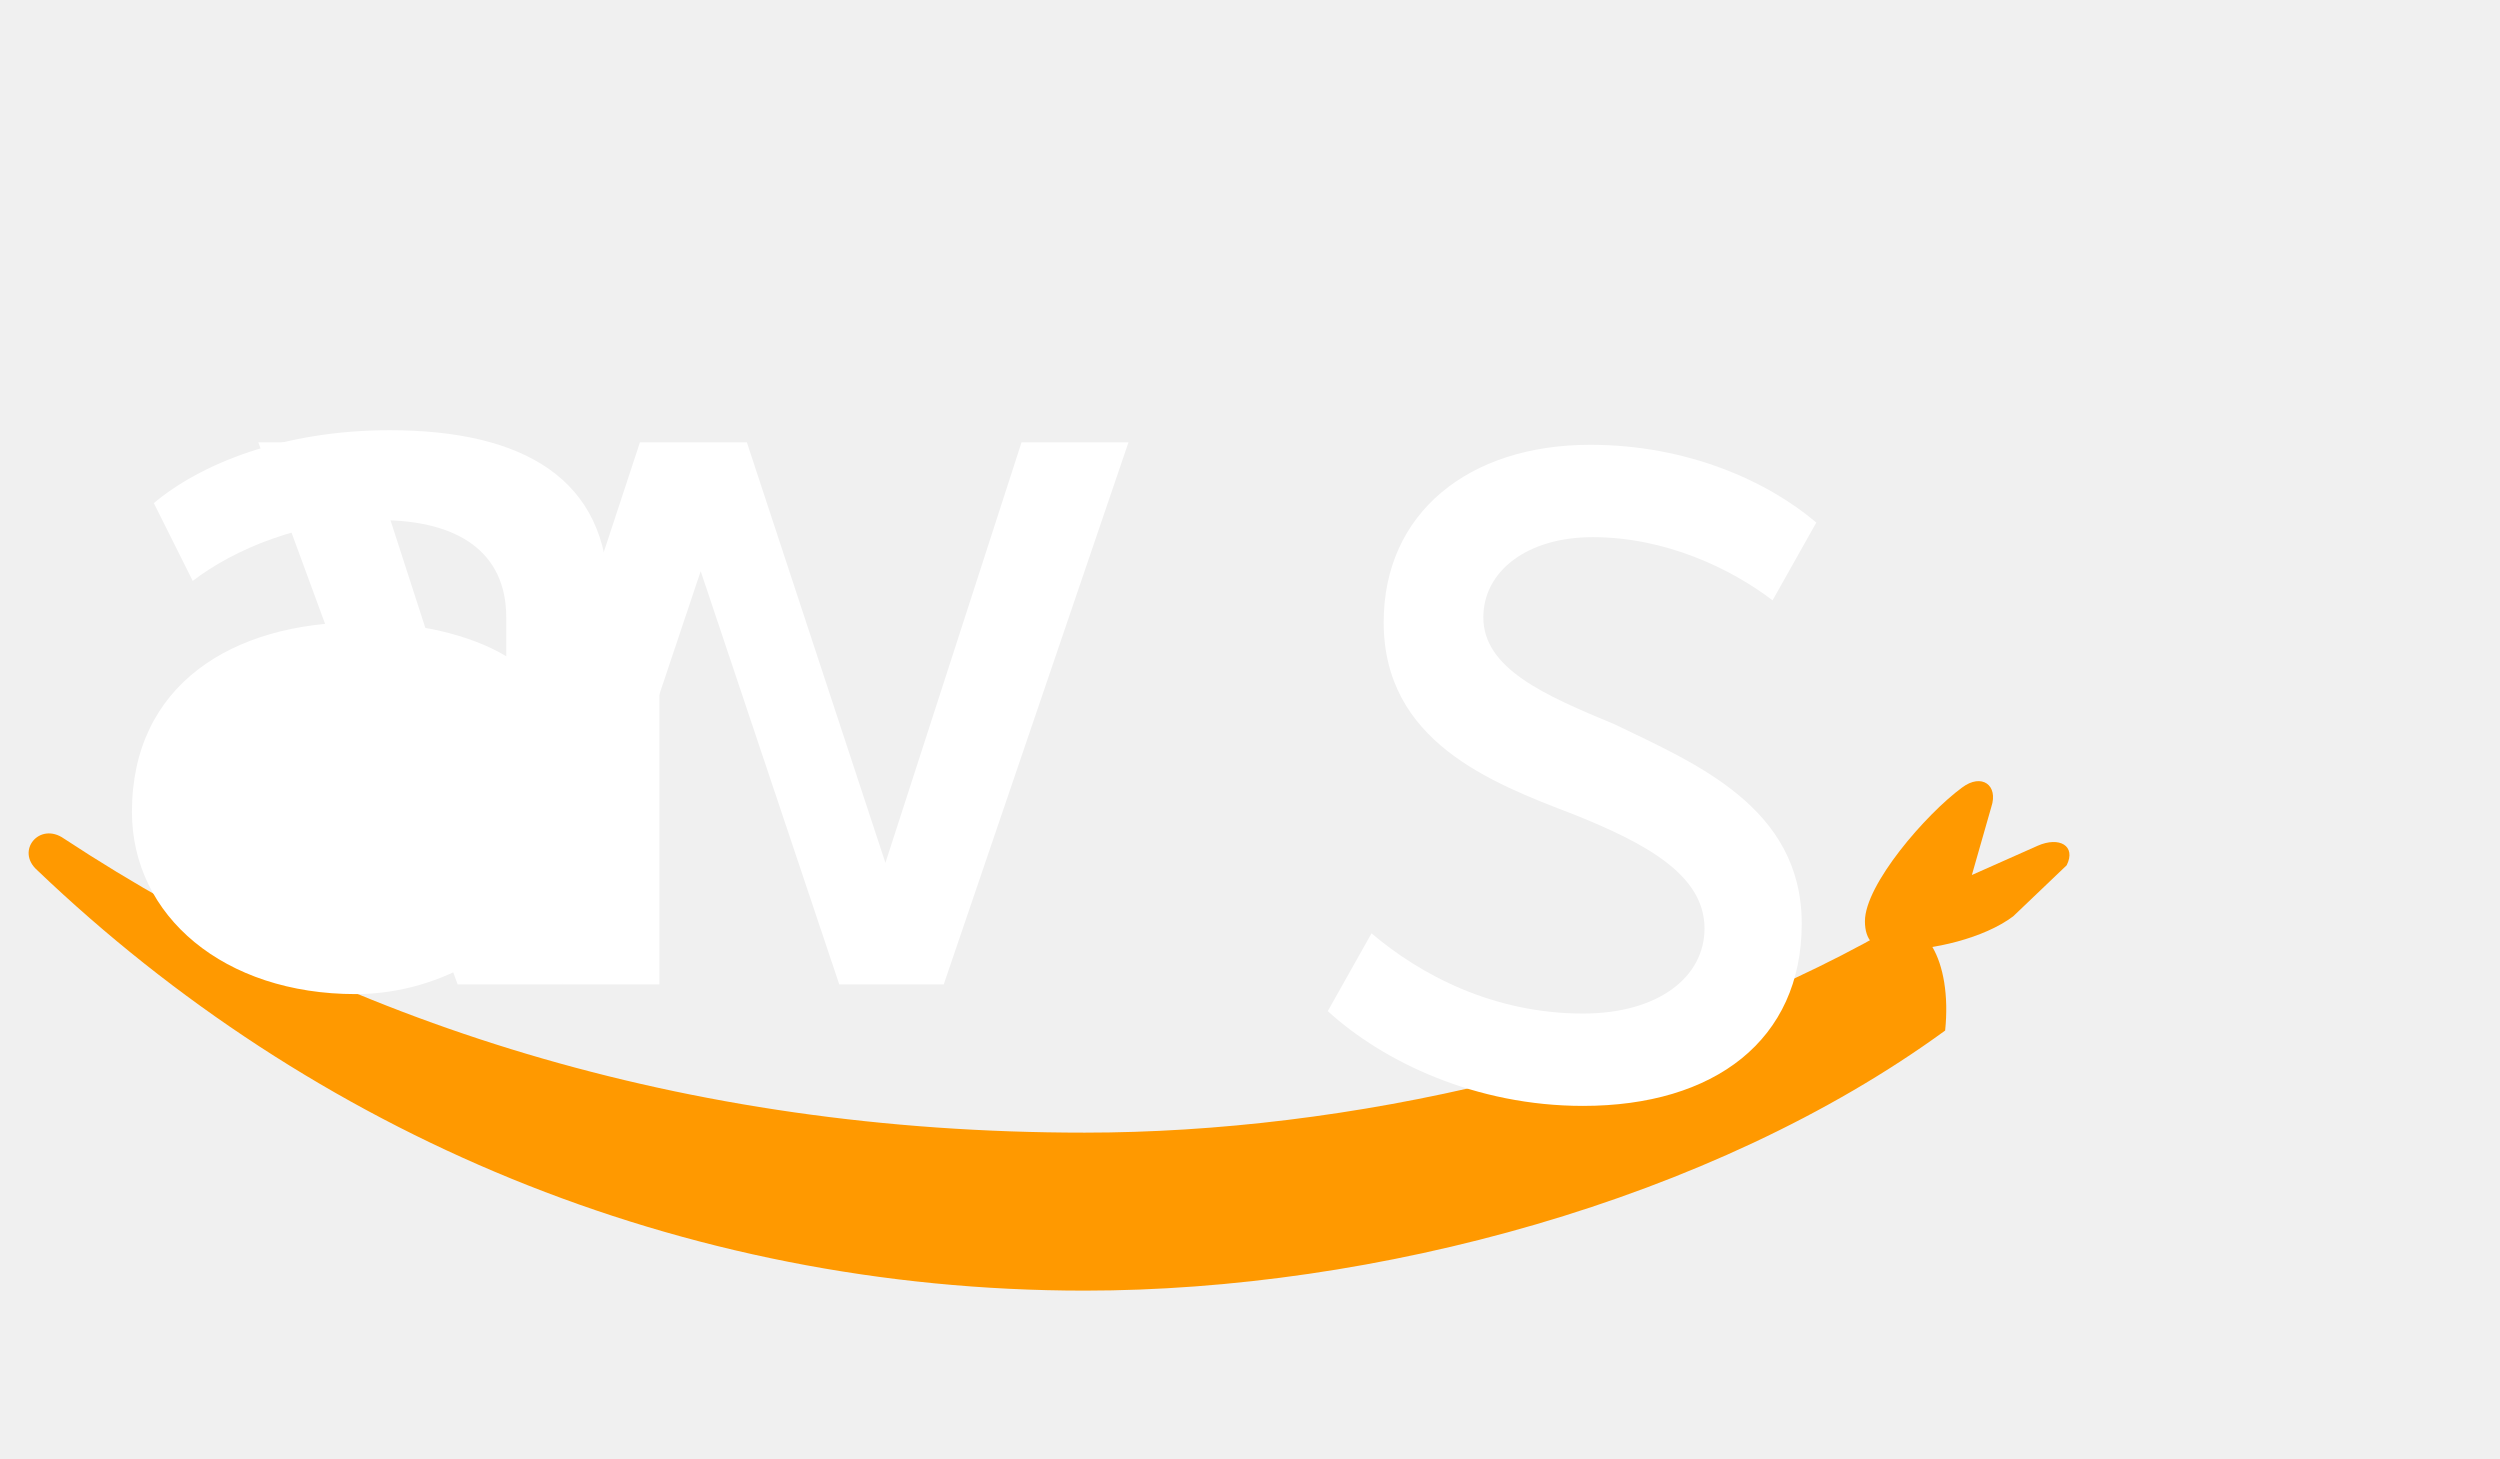
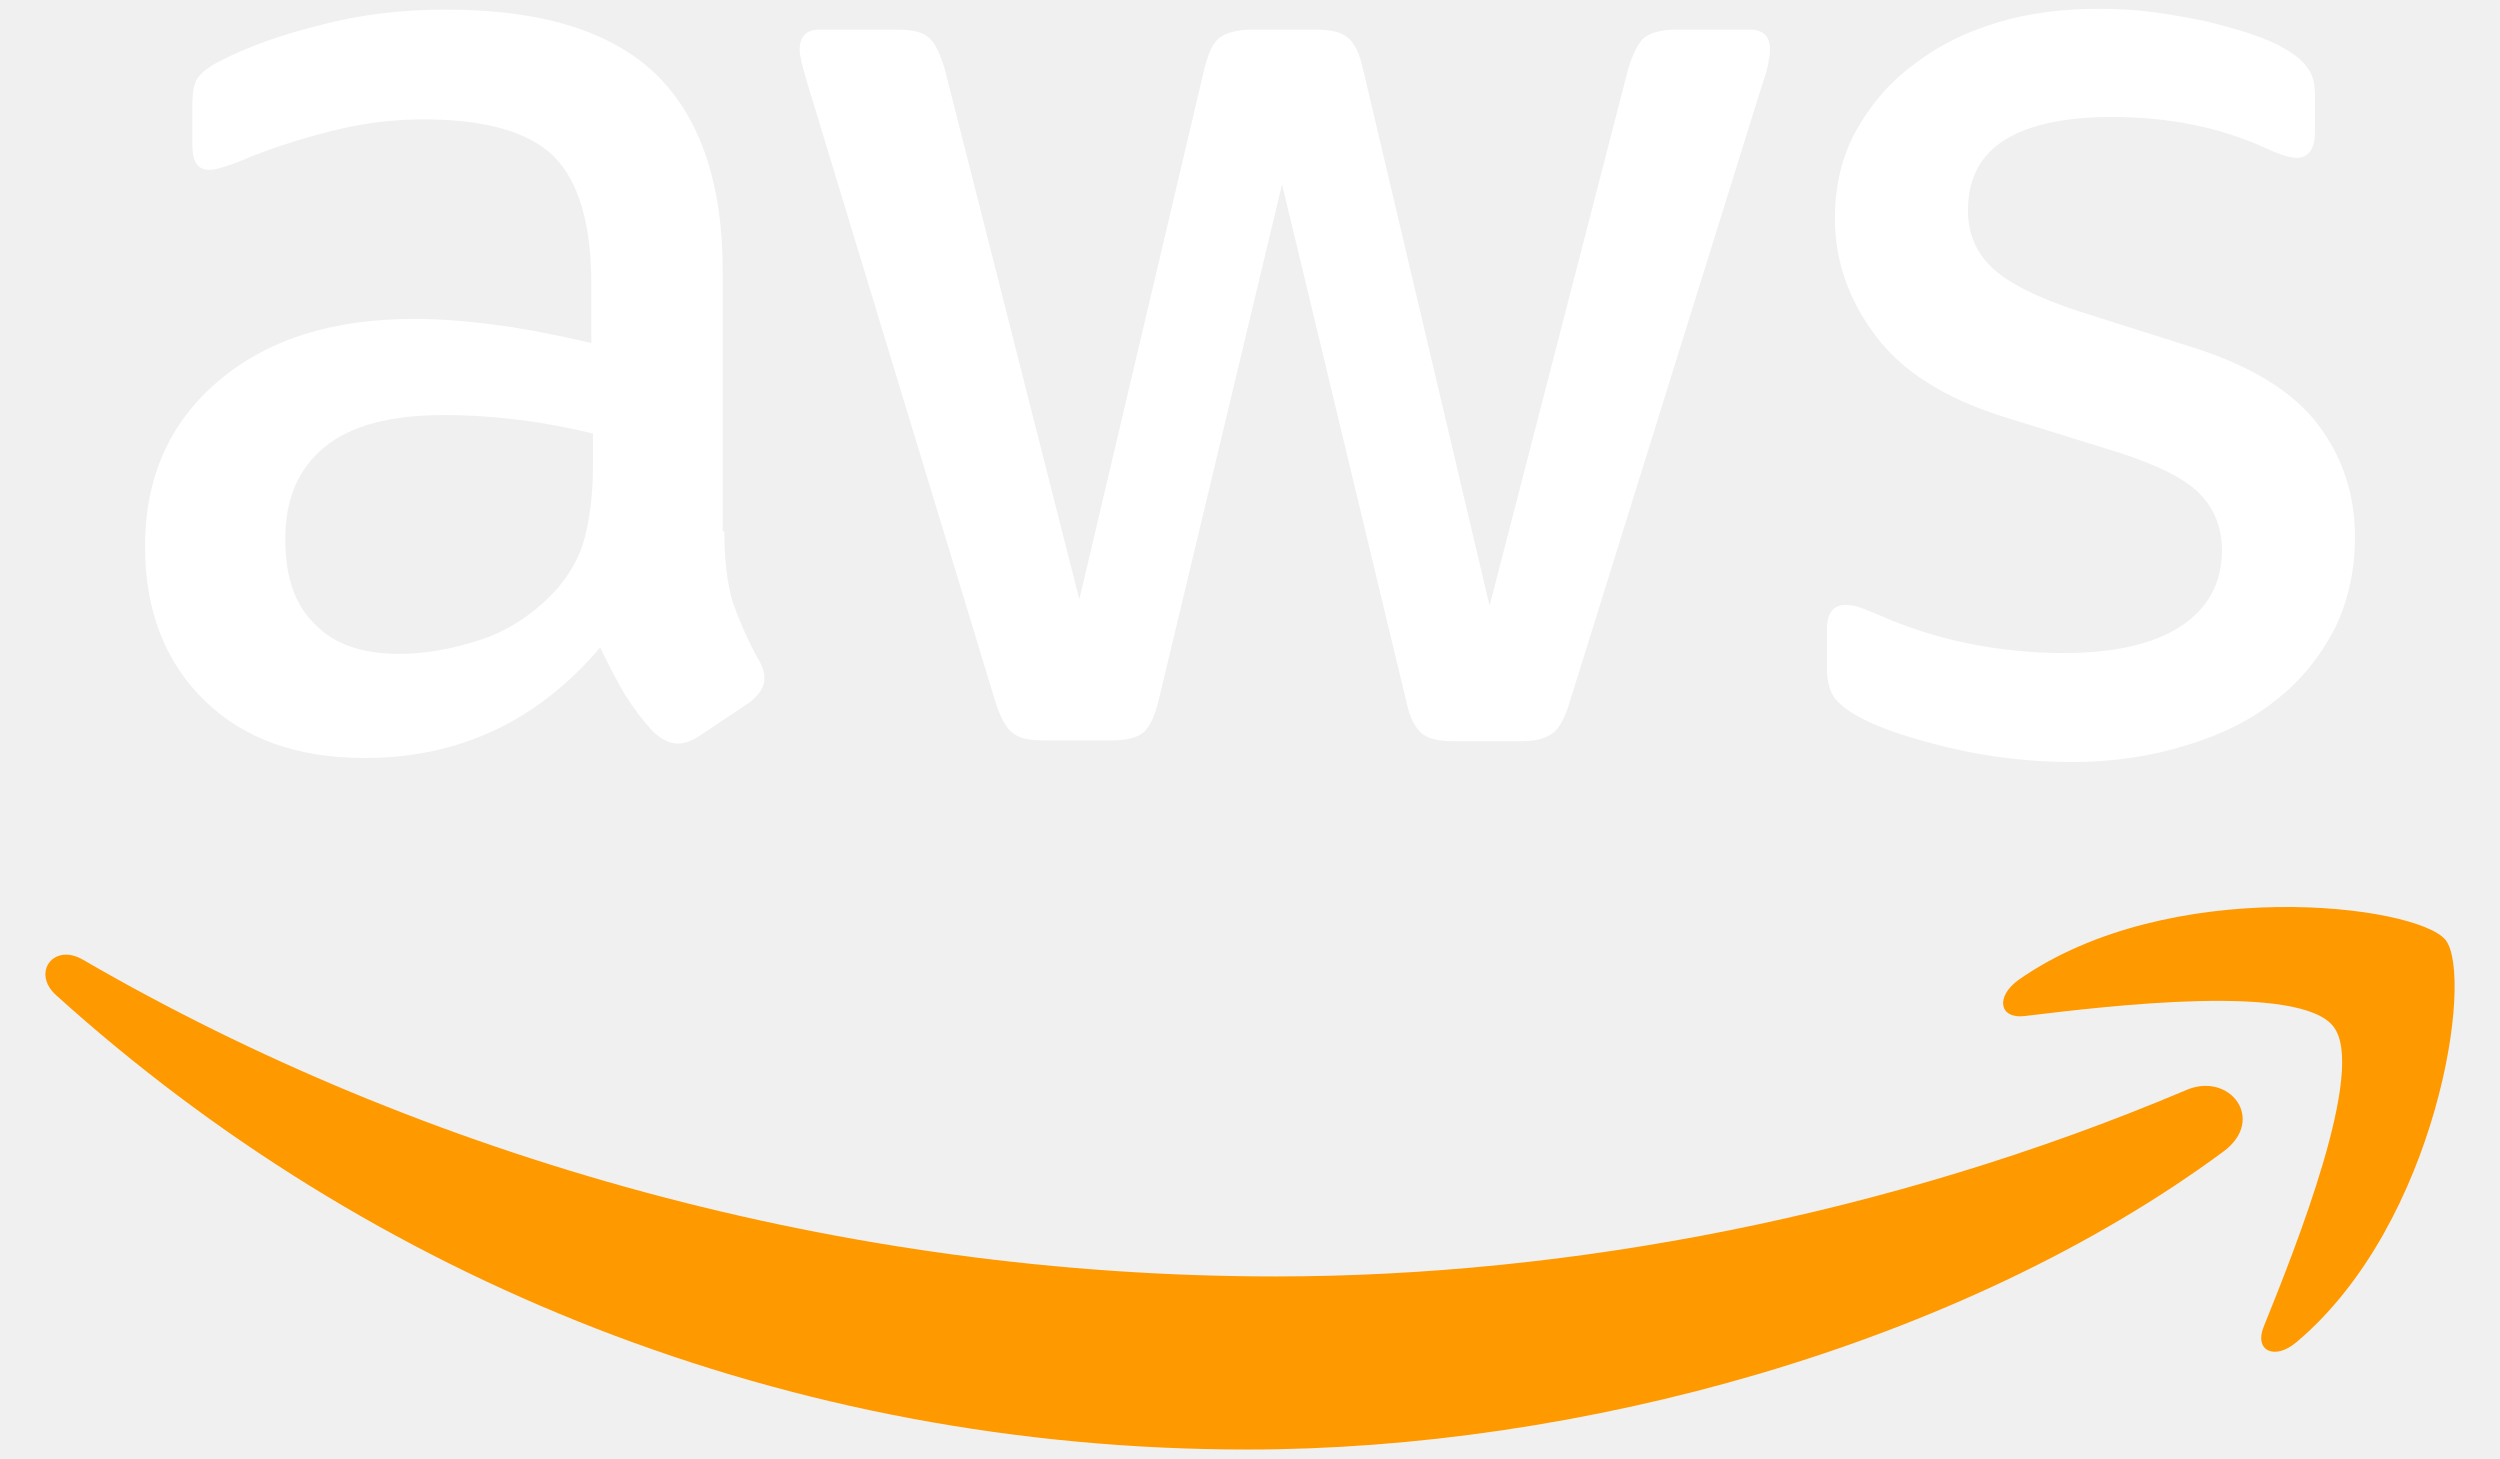
- <svg xmlns="http://www.w3.org/2000/svg" viewBox="0 0 100 60" width="48" height="28">
-   <path fill="#FF9900" d="M78.6 42.4c-9.6 7-23.5 10.7-35.4 10.7-16.7 0-31.8-6.5-43.1-17.3-.9-.8.1-2 1.1-1.3 11.4 7.5 25.4 12.1 42 12.1 10.8 0 23.3-2.8 33-8.3 1.5-.8 2.7 1.2 2.4 4.1z" />
-   <path fill="#FF9900" d="M81.4 37.7c-1.2.9-3.3 1.4-4.9 1.4-.8 0-1.2-.4-1.2-1.2 0-1.5 2.5-4.4 4-5.5.8-.6 1.5-.1 1.2.8l-.8 2.8 2.7-1.2c.9-.4 1.6 0 1.2.8l-2.2 2.1z" />
-   <path fill="#FFFFFF" d="M20 30.1c-1.5-1.1-3.6-1.7-6.2-1.7-4 0-7.1 1.8-7.1 4.9 0 2.8 2.4 4.4 6 4.4 2.8 0 5.2-1.4 6.9-3.4v3h4V24.5c0-4.8-3.5-6.8-9-6.8-4.4 0-7.8 1.4-9.7 3l1.6 3.2c1.7-1.3 4.5-2.5 7.7-2.5 3.2 0 5.2 1.3 5.2 4v1.6c-1.5-.9-3.7-1.4-6-1.4-5.3 0-9.4 2.6-9.4 7.8 0 4.3 3.8 7.5 9.2 7.5 3.6 0 6.9-2.1 8.5-5v4.6h4V24.5H20v5.6zm-.4 3.5c-1.2 2.1-3.4 3.5-6 3.5-2.7 0-4.8-1.5-4.8-4 0-2.5 2.1-4 5.7-4 1.8 0 3.6.4 5.1 1.1v3.4z" />
-   <path fill="#FFFFFF" d="M45 18.2h-4.4l-5.6 17.3-5.7-17.3h-4.4l-5.7 17.3-5.6-17.3h-4.4l8.2 22.3h4.3l5.7-17 5.7 17h4.3L45 18.2z" />
-   <path fill="#FFFFFF" d="M65 29.8c-2.9-1.2-5.4-2.3-5.4-4.4 0-1.9 1.8-3.3 4.5-3.3 3 0 5.7 1.3 7.4 2.6l1.8-3.2c-2-1.7-5.3-3.2-9.3-3.2-5 0-8.5 2.8-8.5 7.3 0 4.9 4.4 6.6 7.8 7.9 3 1.2 5.4 2.5 5.4 4.7 0 2-1.9 3.5-5 3.5-3.7 0-6.7-1.6-8.7-3.3l-1.8 3.2c2.3 2.1 6.1 3.9 10.5 3.9 5.4 0 9-2.7 9-7.5 0-4.8-4.4-6.6-7.7-8.2z" />
+ <svg xmlns="http://www.w3.org/2000/svg" viewBox="0 0 304 182" width="48" height="28">
+   <path fill="#FFFFFF" d="M86.4 66.4c0 3.7.4 6.7 1.1 8.9.8 2.2 1.8 4.6 3.2 7.1.5.8.7 1.6.7 2.3 0 1-.6 2-1.9 3l-6.3 4.2c-.9.6-1.8.9-2.6.9-1 0-2-.5-3-1.4-1.4-1.5-2.6-3.1-3.6-4.7-1-1.7-2-3.6-3.1-5.9-7.8 9.2-17.6 13.8-29.4 13.8-8.4 0-15.1-2.4-20-7.2-4.9-4.8-7.4-11.2-7.4-19.2 0-8.5 3-15.4 9.1-20.6 6.1-5.2 14.2-7.8 24.5-7.8 3.4 0 6.9.3 10.6.8 3.7.5 7.5 1.3 11.5 2.2v-7.3c0-7.6-1.6-12.9-4.7-16-3.2-3.1-8.6-4.6-16.3-4.6-3.5 0-7.1.4-10.8 1.3-3.7.9-7.3 2-10.8 3.4-1.6.7-2.8 1.1-3.5 1.3-.7.2-1.2.3-1.6.3-1.4 0-2.1-1-2.1-3.1v-4.9c0-1.6.2-2.8.7-3.5.5-.7 1.4-1.4 2.8-2.1 3.5-1.8 7.7-3.3 12.6-4.5 4.9-1.3 10.1-1.9 15.6-1.9 11.9 0 20.6 2.7 26.2 8.1 5.5 5.4 8.3 13.6 8.3 24.6v32.4h.1zM45.8 81.6c3.3 0 6.7-.6 10.3-1.8 3.6-1.2 6.8-3.4 9.5-6.4 1.6-1.9 2.8-4 3.4-6.4.6-2.4 1-5.3 1-8.7v-4.2c-2.9-.7-6-1.3-9.2-1.7-3.2-.4-6.3-.6-9.4-.6-6.7 0-11.6 1.3-14.9 4-3.3 2.7-4.9 6.5-4.9 11.5 0 4.7 1.2 8.2 3.7 10.6 2.4 2.5 5.9 3.7 10.5 3.7zm80.3 10.8c-1.8 0-3-.3-3.8-1-.8-.6-1.5-2-2.1-3.9L96.7 10.2c-.6-2-.9-3.3-.9-4 0-1.6.8-2.5 2.4-2.5h9.8c1.9 0 3.2.3 3.9 1 .8.6 1.4 2 2 3.9l16.8 66.2 15.6-66.2c.5-2 1.1-3.3 1.9-3.9.8-.6 2.2-1 4-1h8c1.9 0 3.2.3 4 1 .8.6 1.5 2 1.9 3.9l15.8 67 17.3-67c.6-2 1.3-3.3 2-3.9.8-.6 2.1-1 3.9-1h9.3c1.6 0 2.5.8 2.5 2.5 0 .5-.1 1-.2 1.6-.1.6-.3 1.4-.7 2.5l-24.1 77.3c-.6 2-1.3 3.3-2.1 3.9-.8.6-2.1 1-3.8 1h-8.6c-1.9 0-3.2-.3-4-1-.8-.7-1.5-2-1.9-4L156 23l-15.4 64.4c-.5 2-1.1 3.3-1.9 4-.8.7-2.2 1-4 1h-8.6zm128.5 2.7c-5.2 0-10.4-.6-15.4-1.8-5-1.2-8.9-2.5-11.5-4-1.6-.9-2.7-1.9-3.1-2.8-.4-.9-.6-1.9-.6-2.8v-5.1c0-2.1.8-3.1 2.3-3.1.6 0 1.2.1 1.8.3.6.2 1.5.6 2.5 1 3.4 1.5 7.1 2.7 11 3.5 4 .8 7.9 1.2 11.9 1.2 6.3 0 11.2-1.1 14.6-3.3 3.4-2.2 5.2-5.4 5.2-9.5 0-2.8-.9-5.1-2.7-7-1.8-1.9-5.2-3.6-10.1-5.2l-14.5-4.5c-7.3-2.3-12.7-5.7-16-10.2-3.3-4.4-5-9.3-5-14.5 0-4.2.9-7.9 2.7-11.1 1.8-3.2 4.2-6 7.2-8.2 3-2.3 6.4-4 10.4-5.2 4-1.2 8.2-1.7 12.6-1.7 2.2 0 4.5.1 6.7.4 2.3.3 4.4.7 6.5 1.1 2 .5 3.9 1 5.7 1.6 1.8.6 3.2 1.2 4.2 1.8 1.4.8 2.4 1.6 3 2.5.6.8.9 1.8.9 3.3v4.7c0 2.1-.8 3.2-2.3 3.2-.8 0-2.1-.4-3.8-1.2-5.7-2.6-12.1-3.9-19.2-3.9-5.7 0-10.2.9-13.3 2.8-3.1 1.9-4.7 4.8-4.7 8.9 0 2.8 1 5.2 3 7.1 2 1.9 5.7 3.8 11 5.5l14.2 4.5c7.2 2.3 12.4 5.5 15.5 9.6 3.1 4.1 4.6 8.8 4.6 14 0 4.3-.9 8.2-2.6 11.6-1.8 3.4-4.2 6.4-7.3 8.8-3.1 2.5-6.8 4.3-11.1 5.6-4.5 1.4-9.2 2.1-14.3 2.1z" />
+   <g fill="#F90">
+     <path d="M273.5 143.7c-32.9 24.3-80.7 37.2-121.8 37.2-57.6 0-109.5-21.3-148.7-56.7-3.1-2.8-.3-6.6 3.4-4.4 42.4 24.6 94.7 39.5 148.8 39.5 36.5 0 76.6-7.6 113.5-23.2 5.5-2.5 10.2 3.6 4.8 7.6z" />
+     <path d="M287.2 128.1c-4.2-5.4-27.8-2.6-38.5-1.3-3.2.4-3.7-2.4-.8-4.5 18.8-13.2 49.7-9.4 53.3-5 3.6 4.5-1 35.4-18.6 50.2-2.7 2.3-5.3 1.1-4.1-1.9 4-9.9 12.9-32.2 8.7-37.5z" />
+   </g>
</svg>
